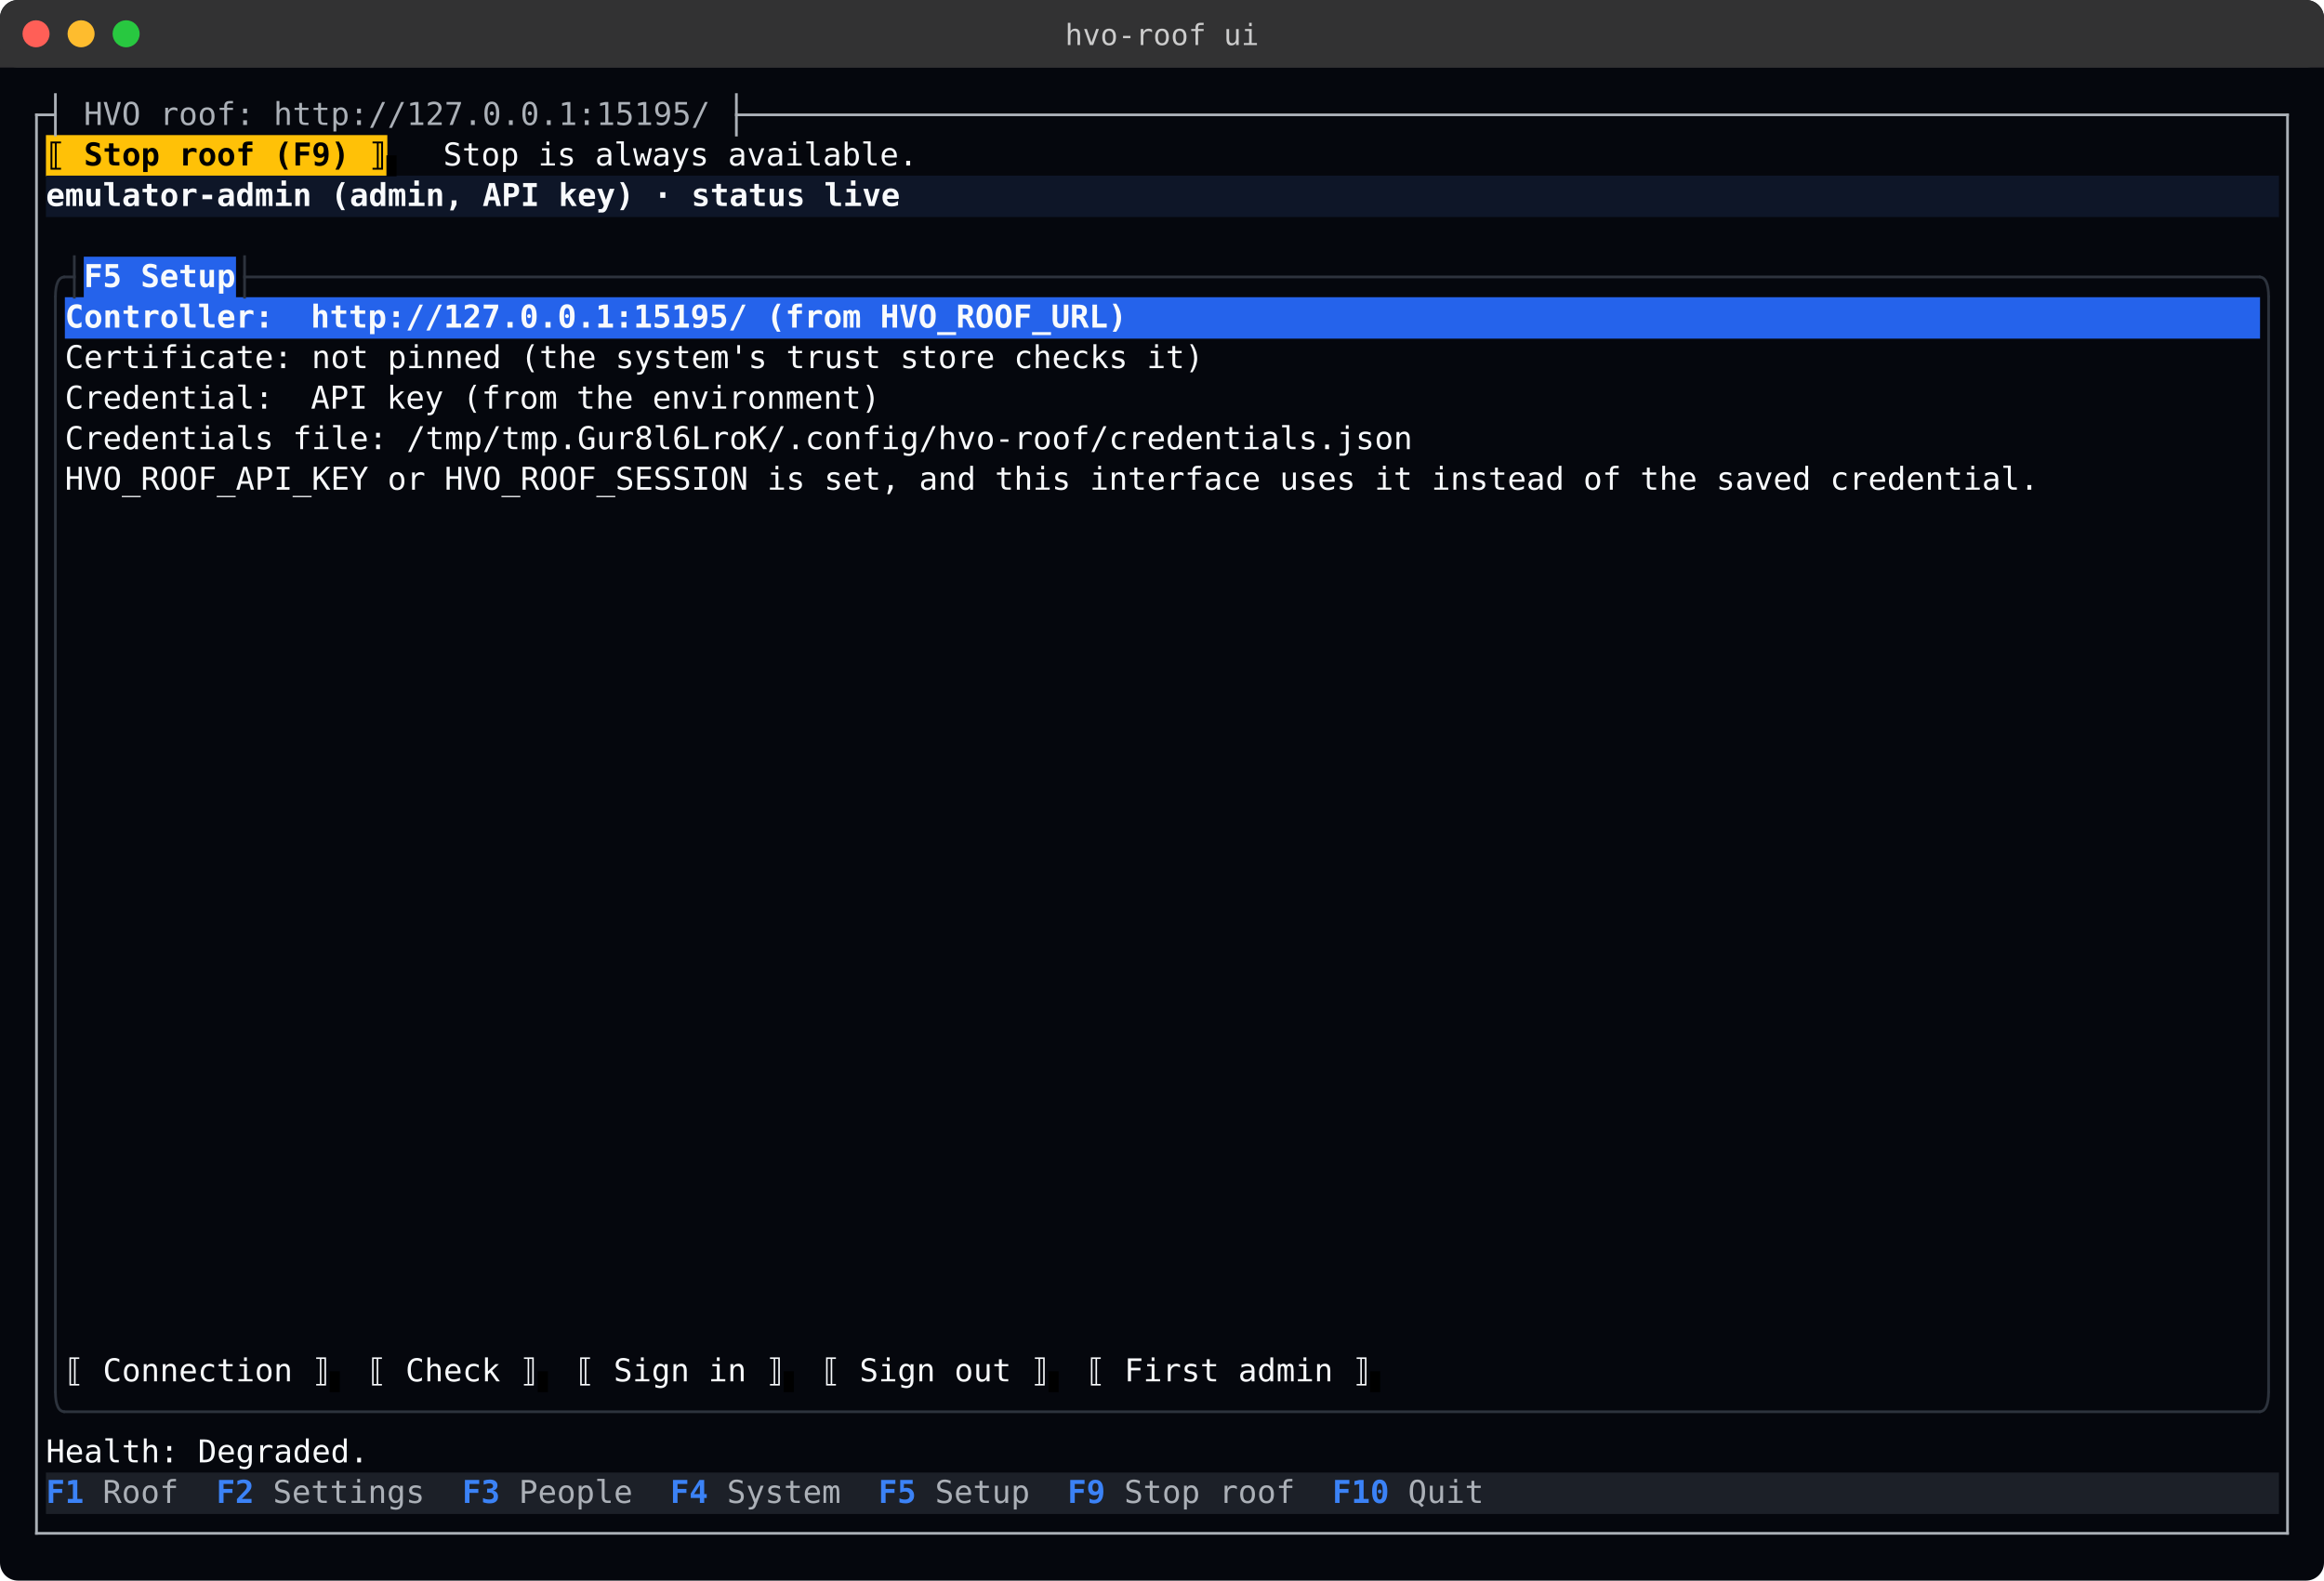
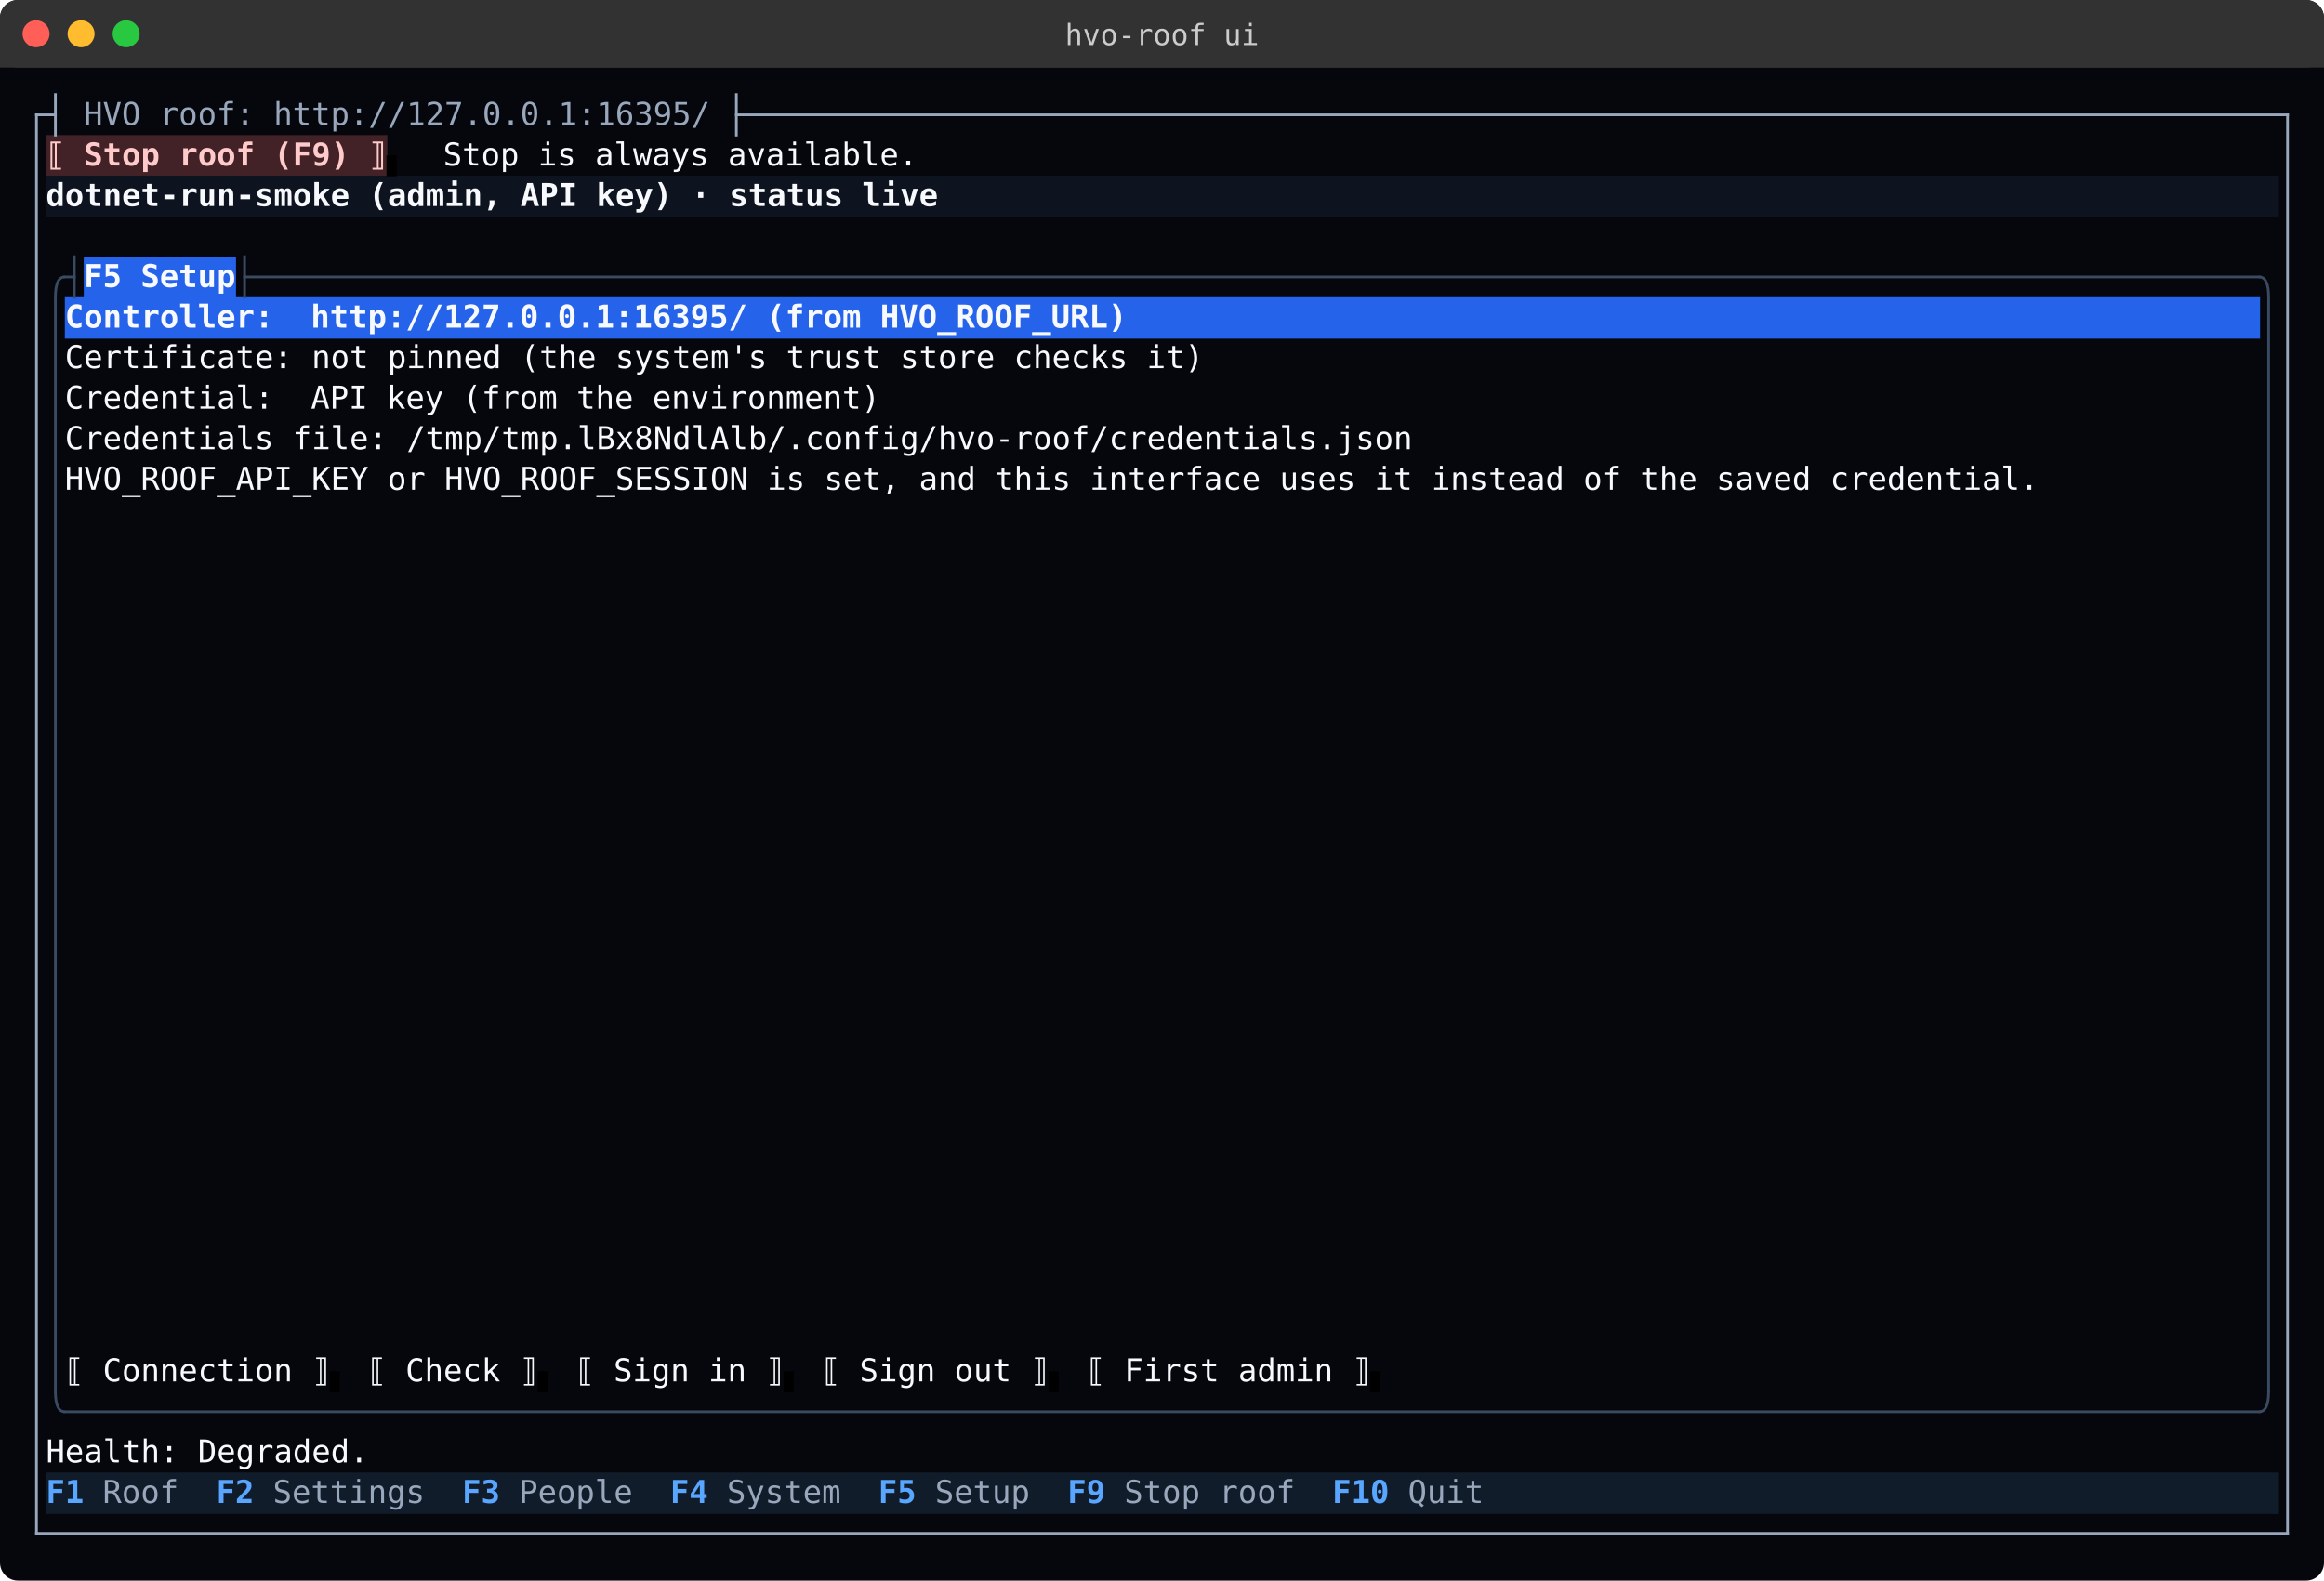
<svg xmlns="http://www.w3.org/2000/svg" width="1032" height="702" viewBox="0 0 1032.00 702.00" role="img" aria-label="hvo-roof ui">
  <g font-family="ui-monospace, SFMono-Regular, 'Cascadia Mono', 'DejaVu Sans Mono', Menlo, Consolas, 'Liberation Mono', monospace" font-size="14" xml:space="preserve" style="white-space: pre">
    <rect x="0" y="0" width="1032.00" height="702.00" rx="8" fill="#05070d" />
    <rect x="0" y="0" width="1032.00" height="30" rx="8" fill="#323233" />
    <rect x="0" y="22" width="1032.00" height="8" fill="#323233" />
    <circle cx="16" cy="15.0" r="6" fill="#ff5f57" />
    <circle cx="36" cy="15.0" r="6" fill="#febc2e" />
    <circle cx="56" cy="15.0" r="6" fill="#28c840" />
    <text x="516.00" y="20.0" fill="#cccccc" text-anchor="middle" font-size="13">hvo-roof ui</text>
-     <rect x="20.40" y="60" width="151.60" height="18.4" fill="#ffc107" />
-     <rect x="20.40" y="78" width="991.60" height="18.4" fill="#0e1628" />
+     <rect x="20.40" y="60" width="151.60" height="18.4" fill="#422226" />
+     <rect x="20.40" y="78" width="991.60" height="18.4" fill="#0d1420" />
    <rect x="37.20" y="114" width="67.60" height="18.4" fill="#2563eb" />
    <rect x="28.80" y="132" width="974.80" height="18.4" fill="#2563eb" />
-     <rect x="20.40" y="654" width="991.60" height="18.4" fill="#1c2028" />
+     <rect x="20.40" y="654" width="991.60" height="18.4" fill="#111c2a" />
    <rect x="171.60" y="69.00" width="4.50" height="9.30" fill="#000000" />
    <rect x="146.40" y="609.00" width="4.50" height="9.30" fill="#000000" />
    <rect x="238.80" y="609.00" width="4.50" height="9.30" fill="#000000" />
    <rect x="348.00" y="609.00" width="4.50" height="9.30" fill="#000000" />
    <rect x="465.60" y="609.00" width="4.50" height="9.30" fill="#000000" />
    <rect x="608.40" y="609.00" width="4.50" height="9.30" fill="#000000" />
-     <line x1="16.20" y1="50.40" x2="16.20" y2="681.60" stroke="#abb0b7" stroke-width="1.2" />
-     <line x1="15.60" y1="51.00" x2="25.20" y2="51.00" stroke="#abb0b7" stroke-width="1.2" />
-     <line x1="326.40" y1="51.00" x2="1016.40" y2="51.00" stroke="#abb0b7" stroke-width="1.2" />
-     <line x1="24.60" y1="41.40" x2="24.60" y2="60.60" stroke="#abb0b7" stroke-width="1.2" />
-     <line x1="327.00" y1="41.40" x2="327.00" y2="60.60" stroke="#abb0b7" stroke-width="1.2" />
-     <line x1="1015.80" y1="50.40" x2="1015.80" y2="681.60" stroke="#abb0b7" stroke-width="1.2" />
-     <line x1="33.00" y1="113.40" x2="33.00" y2="132.60" stroke="#2d333d" stroke-width="1.2" />
-     <line x1="28.20" y1="123.00" x2="33.60" y2="123.00" stroke="#2d333d" stroke-width="1.2" />
-     <line x1="108.00" y1="123.00" x2="1003.80" y2="123.00" stroke="#2d333d" stroke-width="1.2" />
-     <line x1="108.60" y1="113.40" x2="108.60" y2="132.60" stroke="#2d333d" stroke-width="1.2" />
-     <line x1="24.60" y1="131.40" x2="24.60" y2="618.60" stroke="#2d333d" stroke-width="1.2" />
-     <line x1="1007.40" y1="131.40" x2="1007.40" y2="618.60" stroke="#2d333d" stroke-width="1.2" />
-     <line x1="28.20" y1="627.00" x2="1003.80" y2="627.00" stroke="#2d333d" stroke-width="1.2" />
-     <line x1="15.60" y1="681.00" x2="1016.40" y2="681.00" stroke="#abb0b7" stroke-width="1.2" />
-     <path d="M28.80,123.00 Q24.60,123.00 24.60,132.00" fill="none" stroke="#2d333d" stroke-width="1.2" />
-     <path d="M1003.20,123.00 Q1007.40,123.00 1007.40,132.00" fill="none" stroke="#2d333d" stroke-width="1.2" />
-     <path d="M24.60,618.00 Q24.60,627.00 28.80,627.00" fill="none" stroke="#2d333d" stroke-width="1.2" />
-     <path d="M1007.40,618.00 Q1007.40,627.00 1003.20,627.00" fill="none" stroke="#2d333d" stroke-width="1.2" />
-     <text x="37.20" y="55.50" fill="#abb0b7" textLength="277.20" lengthAdjust="spacingAndGlyphs">HVO roof: http://127.0.0.1:15195/</text>
-     <text x="20.40" y="73.50" fill="#000000" textLength="151.20" lengthAdjust="spacingAndGlyphs" font-weight="bold">⟦ Stop roof (F9) ⟧</text>
-     <text x="196.80" y="73.50" fill="#f8fafc" textLength="210.00" lengthAdjust="spacingAndGlyphs">Stop is always available.</text>
-     <text x="20.40" y="91.50" fill="#f8fafc" textLength="378.00" lengthAdjust="spacingAndGlyphs" font-weight="bold">emulator-admin (admin, API key) · status live</text>
-     <text x="37.20" y="127.50" fill="#f8fafc" textLength="67.20" lengthAdjust="spacingAndGlyphs" font-weight="bold">F5 Setup</text>
-     <text x="28.80" y="145.50" fill="#f8fafc" textLength="92.40" lengthAdjust="spacingAndGlyphs" font-weight="bold">Controller:</text>
-     <text x="138.00" y="145.50" fill="#f8fafc" textLength="361.20" lengthAdjust="spacingAndGlyphs" font-weight="bold">http://127.0.0.1:15195/ (from HVO_ROOF_URL)</text>
-     <text x="28.80" y="163.50" fill="#f8fafc" textLength="504.00" lengthAdjust="spacingAndGlyphs">Certificate: not pinned (the system's trust store checks it)</text>
-     <text x="28.80" y="181.50" fill="#f8fafc" textLength="92.40" lengthAdjust="spacingAndGlyphs">Credential:</text>
-     <text x="138.00" y="181.50" fill="#f8fafc" textLength="252.00" lengthAdjust="spacingAndGlyphs">API key (from the environment)</text>
-     <text x="28.80" y="199.50" fill="#f8fafc" textLength="596.40" lengthAdjust="spacingAndGlyphs">Credentials file: /tmp/tmp.Gur8l6LroK/.config/hvo-roof/credentials.json</text>
-     <text x="28.80" y="217.50" fill="#f8fafc" textLength="873.60" lengthAdjust="spacingAndGlyphs">HVO_ROOF_API_KEY or HVO_ROOF_SESSION is set, and this interface uses it instead of the saved credential.</text>
-     <text x="28.80" y="613.50" fill="#f8fafc" textLength="117.60" lengthAdjust="spacingAndGlyphs">⟦ Connection ⟧</text>
-     <text x="163.20" y="613.50" fill="#f8fafc" textLength="75.60" lengthAdjust="spacingAndGlyphs">⟦ Check ⟧</text>
-     <text x="255.60" y="613.50" fill="#f8fafc" textLength="92.40" lengthAdjust="spacingAndGlyphs">⟦ Sign in ⟧</text>
-     <text x="364.80" y="613.50" fill="#f8fafc" textLength="100.80" lengthAdjust="spacingAndGlyphs">⟦ Sign out ⟧</text>
-     <text x="482.40" y="613.50" fill="#f8fafc" textLength="126.00" lengthAdjust="spacingAndGlyphs">⟦ First admin ⟧</text>
-     <text x="20.40" y="649.50" fill="#f8fafc" textLength="142.80" lengthAdjust="spacingAndGlyphs">Health: Degraded.</text>
-     <text x="20.40" y="667.50" fill="#3b82f6" textLength="16.80" lengthAdjust="spacingAndGlyphs" font-weight="bold">F1</text>
-     <text x="45.60" y="667.50" fill="#abb0b7" textLength="33.60" lengthAdjust="spacingAndGlyphs">Roof</text>
-     <text x="96.00" y="667.50" fill="#3b82f6" textLength="16.80" lengthAdjust="spacingAndGlyphs" font-weight="bold">F2</text>
-     <text x="121.20" y="667.50" fill="#abb0b7" textLength="67.20" lengthAdjust="spacingAndGlyphs">Settings</text>
-     <text x="205.20" y="667.50" fill="#3b82f6" textLength="16.80" lengthAdjust="spacingAndGlyphs" font-weight="bold">F3</text>
-     <text x="230.40" y="667.50" fill="#abb0b7" textLength="50.40" lengthAdjust="spacingAndGlyphs">People</text>
-     <text x="297.60" y="667.50" fill="#3b82f6" textLength="16.80" lengthAdjust="spacingAndGlyphs" font-weight="bold">F4</text>
-     <text x="322.80" y="667.50" fill="#abb0b7" textLength="50.40" lengthAdjust="spacingAndGlyphs">System</text>
-     <text x="390.00" y="667.50" fill="#3b82f6" textLength="16.80" lengthAdjust="spacingAndGlyphs" font-weight="bold">F5</text>
-     <text x="415.20" y="667.50" fill="#abb0b7" textLength="42.00" lengthAdjust="spacingAndGlyphs">Setup</text>
-     <text x="474.00" y="667.50" fill="#3b82f6" textLength="16.80" lengthAdjust="spacingAndGlyphs" font-weight="bold">F9</text>
-     <text x="499.20" y="667.50" fill="#abb0b7" textLength="75.60" lengthAdjust="spacingAndGlyphs">Stop roof</text>
-     <text x="591.60" y="667.50" fill="#3b82f6" textLength="25.20" lengthAdjust="spacingAndGlyphs" font-weight="bold">F10</text>
-     <text x="625.20" y="667.50" fill="#abb0b7" textLength="33.60" lengthAdjust="spacingAndGlyphs">Quit</text>
+     <line x1="16.20" y1="50.40" x2="16.20" y2="681.60" stroke="#98a7bb" stroke-width="1.2" />
+     <line x1="15.60" y1="51.00" x2="25.20" y2="51.00" stroke="#98a7bb" stroke-width="1.2" />
+     <line x1="326.40" y1="51.00" x2="1016.40" y2="51.00" stroke="#98a7bb" stroke-width="1.2" />
+     <line x1="24.60" y1="41.40" x2="24.60" y2="60.60" stroke="#98a7bb" stroke-width="1.2" />
+     <line x1="327.00" y1="41.40" x2="327.00" y2="60.60" stroke="#98a7bb" stroke-width="1.2" />
+     <line x1="1015.80" y1="50.40" x2="1015.80" y2="681.60" stroke="#98a7bb" stroke-width="1.2" />
+     <line x1="33.00" y1="113.40" x2="33.00" y2="132.60" stroke="#3a4a60" stroke-width="1.2" />
+     <line x1="28.20" y1="123.00" x2="33.60" y2="123.00" stroke="#3a4a60" stroke-width="1.2" />
+     <line x1="108.00" y1="123.00" x2="1003.80" y2="123.00" stroke="#3a4a60" stroke-width="1.2" />
+     <line x1="108.60" y1="113.40" x2="108.60" y2="132.60" stroke="#3a4a60" stroke-width="1.2" />
+     <line x1="24.60" y1="131.40" x2="24.60" y2="618.60" stroke="#3a4a60" stroke-width="1.2" />
+     <line x1="1007.40" y1="131.40" x2="1007.40" y2="618.60" stroke="#3a4a60" stroke-width="1.2" />
+     <line x1="28.20" y1="627.00" x2="1003.80" y2="627.00" stroke="#3a4a60" stroke-width="1.2" />
+     <line x1="15.60" y1="681.00" x2="1016.40" y2="681.00" stroke="#98a7bb" stroke-width="1.2" />
+     <path d="M28.80,123.00 Q24.60,123.00 24.60,132.00" fill="none" stroke="#3a4a60" stroke-width="1.2" />
+     <path d="M1003.20,123.00 Q1007.40,123.00 1007.40,132.00" fill="none" stroke="#3a4a60" stroke-width="1.2" />
+     <path d="M24.60,618.00 Q24.60,627.00 28.80,627.00" fill="none" stroke="#3a4a60" stroke-width="1.2" />
+     <path d="M1007.40,618.00 Q1007.40,627.00 1003.20,627.00" fill="none" stroke="#3a4a60" stroke-width="1.2" />
+     <text x="37.20" y="55.50" fill="#98a7bb" textLength="277.20" lengthAdjust="spacingAndGlyphs">HVO roof: http://127.0.0.1:16395/</text>
+     <text x="20.40" y="73.50" fill="#fecaca" textLength="151.20" lengthAdjust="spacingAndGlyphs" font-weight="bold">⟦ Stop roof (F9) ⟧</text>
+     <text x="196.80" y="73.50" fill="#f7f9fc" textLength="210.00" lengthAdjust="spacingAndGlyphs">Stop is always available.</text>
+     <text x="20.40" y="91.50" fill="#f7f9fc" textLength="394.80" lengthAdjust="spacingAndGlyphs" font-weight="bold">dotnet-run-smoke (admin, API key) · status live</text>
+     <text x="37.20" y="127.50" fill="#f7f9fc" textLength="67.20" lengthAdjust="spacingAndGlyphs" font-weight="bold">F5 Setup</text>
+     <text x="28.80" y="145.50" fill="#f7f9fc" textLength="92.40" lengthAdjust="spacingAndGlyphs" font-weight="bold">Controller:</text>
+     <text x="138.00" y="145.50" fill="#f7f9fc" textLength="361.20" lengthAdjust="spacingAndGlyphs" font-weight="bold">http://127.0.0.1:16395/ (from HVO_ROOF_URL)</text>
+     <text x="28.80" y="163.50" fill="#f7f9fc" textLength="504.00" lengthAdjust="spacingAndGlyphs">Certificate: not pinned (the system's trust store checks it)</text>
+     <text x="28.80" y="181.50" fill="#f7f9fc" textLength="92.40" lengthAdjust="spacingAndGlyphs">Credential:</text>
+     <text x="138.00" y="181.50" fill="#f7f9fc" textLength="252.00" lengthAdjust="spacingAndGlyphs">API key (from the environment)</text>
+     <text x="28.80" y="199.50" fill="#f7f9fc" textLength="596.40" lengthAdjust="spacingAndGlyphs">Credentials file: /tmp/tmp.lBx8NdlAlb/.config/hvo-roof/credentials.json</text>
+     <text x="28.80" y="217.50" fill="#f7f9fc" textLength="873.60" lengthAdjust="spacingAndGlyphs">HVO_ROOF_API_KEY or HVO_ROOF_SESSION is set, and this interface uses it instead of the saved credential.</text>
+     <text x="28.80" y="613.50" fill="#f7f9fc" textLength="117.60" lengthAdjust="spacingAndGlyphs">⟦ Connection ⟧</text>
+     <text x="163.20" y="613.50" fill="#f7f9fc" textLength="75.60" lengthAdjust="spacingAndGlyphs">⟦ Check ⟧</text>
+     <text x="255.60" y="613.50" fill="#f7f9fc" textLength="92.40" lengthAdjust="spacingAndGlyphs">⟦ Sign in ⟧</text>
+     <text x="364.80" y="613.50" fill="#f7f9fc" textLength="100.80" lengthAdjust="spacingAndGlyphs">⟦ Sign out ⟧</text>
+     <text x="482.40" y="613.50" fill="#f7f9fc" textLength="126.00" lengthAdjust="spacingAndGlyphs">⟦ First admin ⟧</text>
+     <text x="20.40" y="649.50" fill="#f7f9fc" textLength="142.80" lengthAdjust="spacingAndGlyphs">Health: Degraded.</text>
+     <text x="20.40" y="667.50" fill="#58a6ff" textLength="16.80" lengthAdjust="spacingAndGlyphs" font-weight="bold">F1</text>
+     <text x="45.60" y="667.50" fill="#98a7bb" textLength="33.60" lengthAdjust="spacingAndGlyphs">Roof</text>
+     <text x="96.00" y="667.50" fill="#58a6ff" textLength="16.80" lengthAdjust="spacingAndGlyphs" font-weight="bold">F2</text>
+     <text x="121.20" y="667.50" fill="#98a7bb" textLength="67.20" lengthAdjust="spacingAndGlyphs">Settings</text>
+     <text x="205.20" y="667.50" fill="#58a6ff" textLength="16.80" lengthAdjust="spacingAndGlyphs" font-weight="bold">F3</text>
+     <text x="230.40" y="667.50" fill="#98a7bb" textLength="50.40" lengthAdjust="spacingAndGlyphs">People</text>
+     <text x="297.60" y="667.50" fill="#58a6ff" textLength="16.80" lengthAdjust="spacingAndGlyphs" font-weight="bold">F4</text>
+     <text x="322.80" y="667.50" fill="#98a7bb" textLength="50.40" lengthAdjust="spacingAndGlyphs">System</text>
+     <text x="390.00" y="667.50" fill="#58a6ff" textLength="16.80" lengthAdjust="spacingAndGlyphs" font-weight="bold">F5</text>
+     <text x="415.20" y="667.50" fill="#98a7bb" textLength="42.00" lengthAdjust="spacingAndGlyphs">Setup</text>
+     <text x="474.00" y="667.50" fill="#58a6ff" textLength="16.80" lengthAdjust="spacingAndGlyphs" font-weight="bold">F9</text>
+     <text x="499.20" y="667.50" fill="#98a7bb" textLength="75.60" lengthAdjust="spacingAndGlyphs">Stop roof</text>
+     <text x="591.60" y="667.50" fill="#58a6ff" textLength="25.20" lengthAdjust="spacingAndGlyphs" font-weight="bold">F10</text>
+     <text x="625.20" y="667.50" fill="#98a7bb" textLength="33.60" lengthAdjust="spacingAndGlyphs">Quit</text>
  </g>
</svg>
